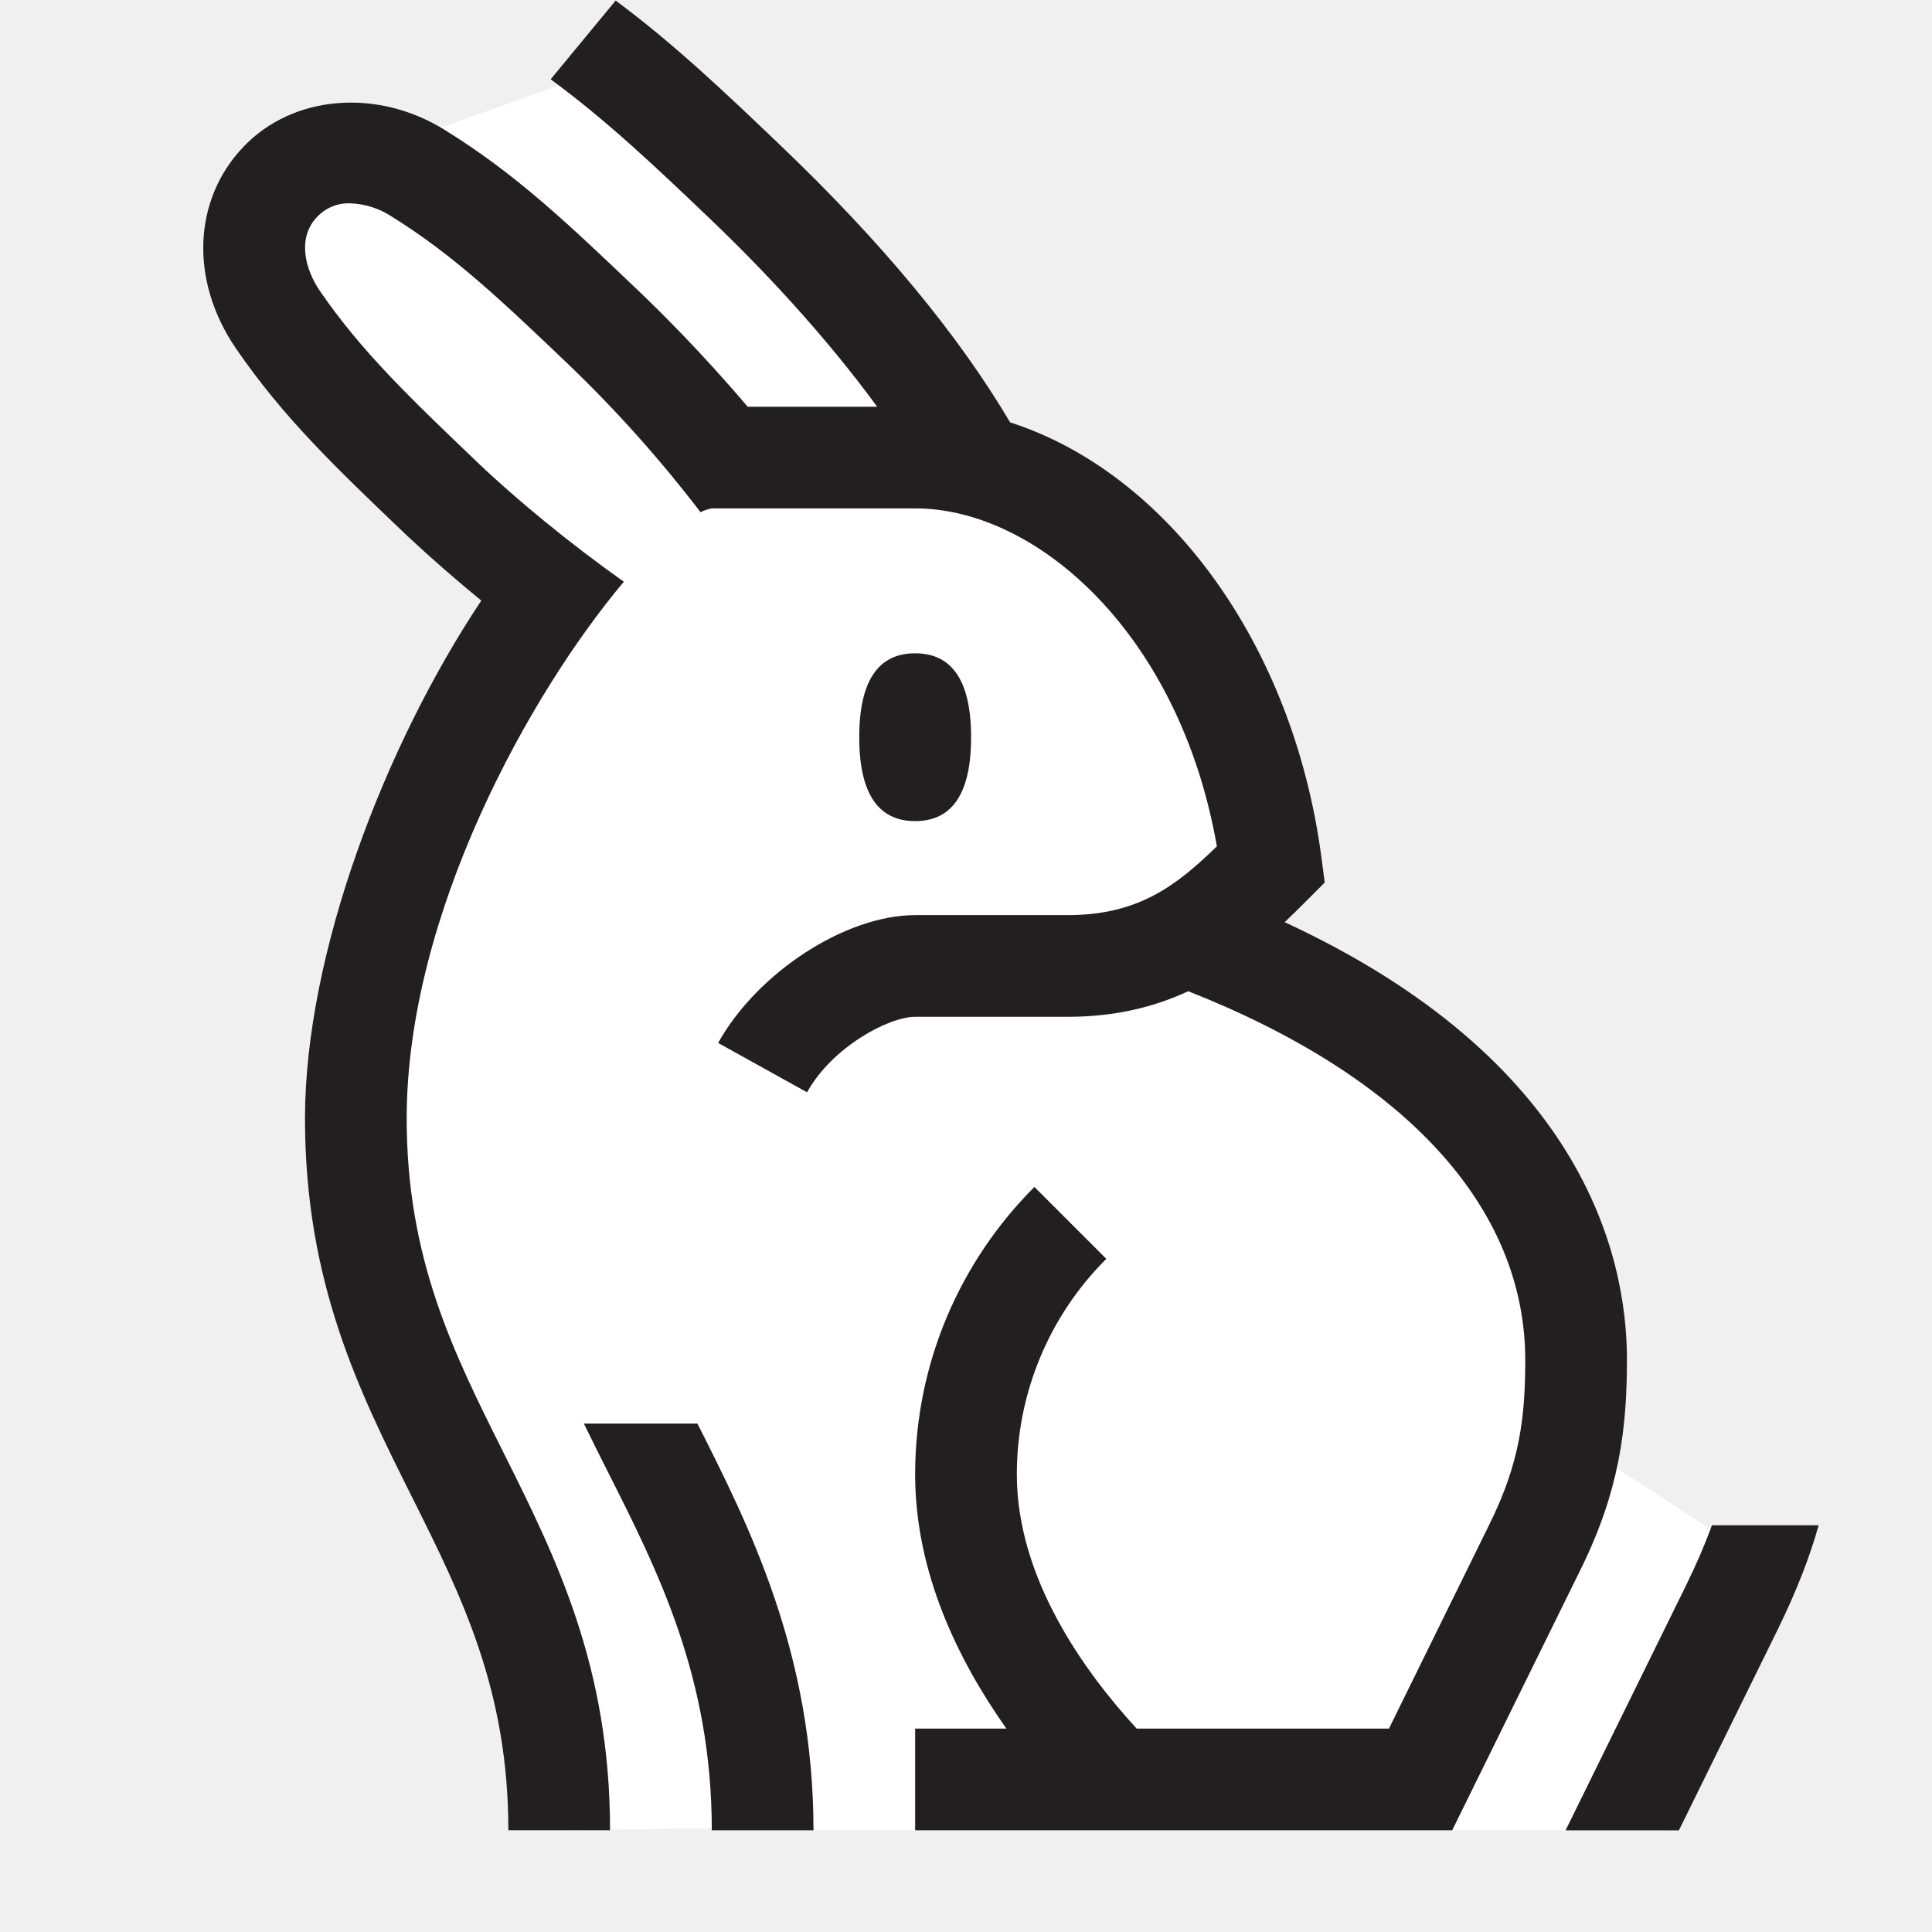
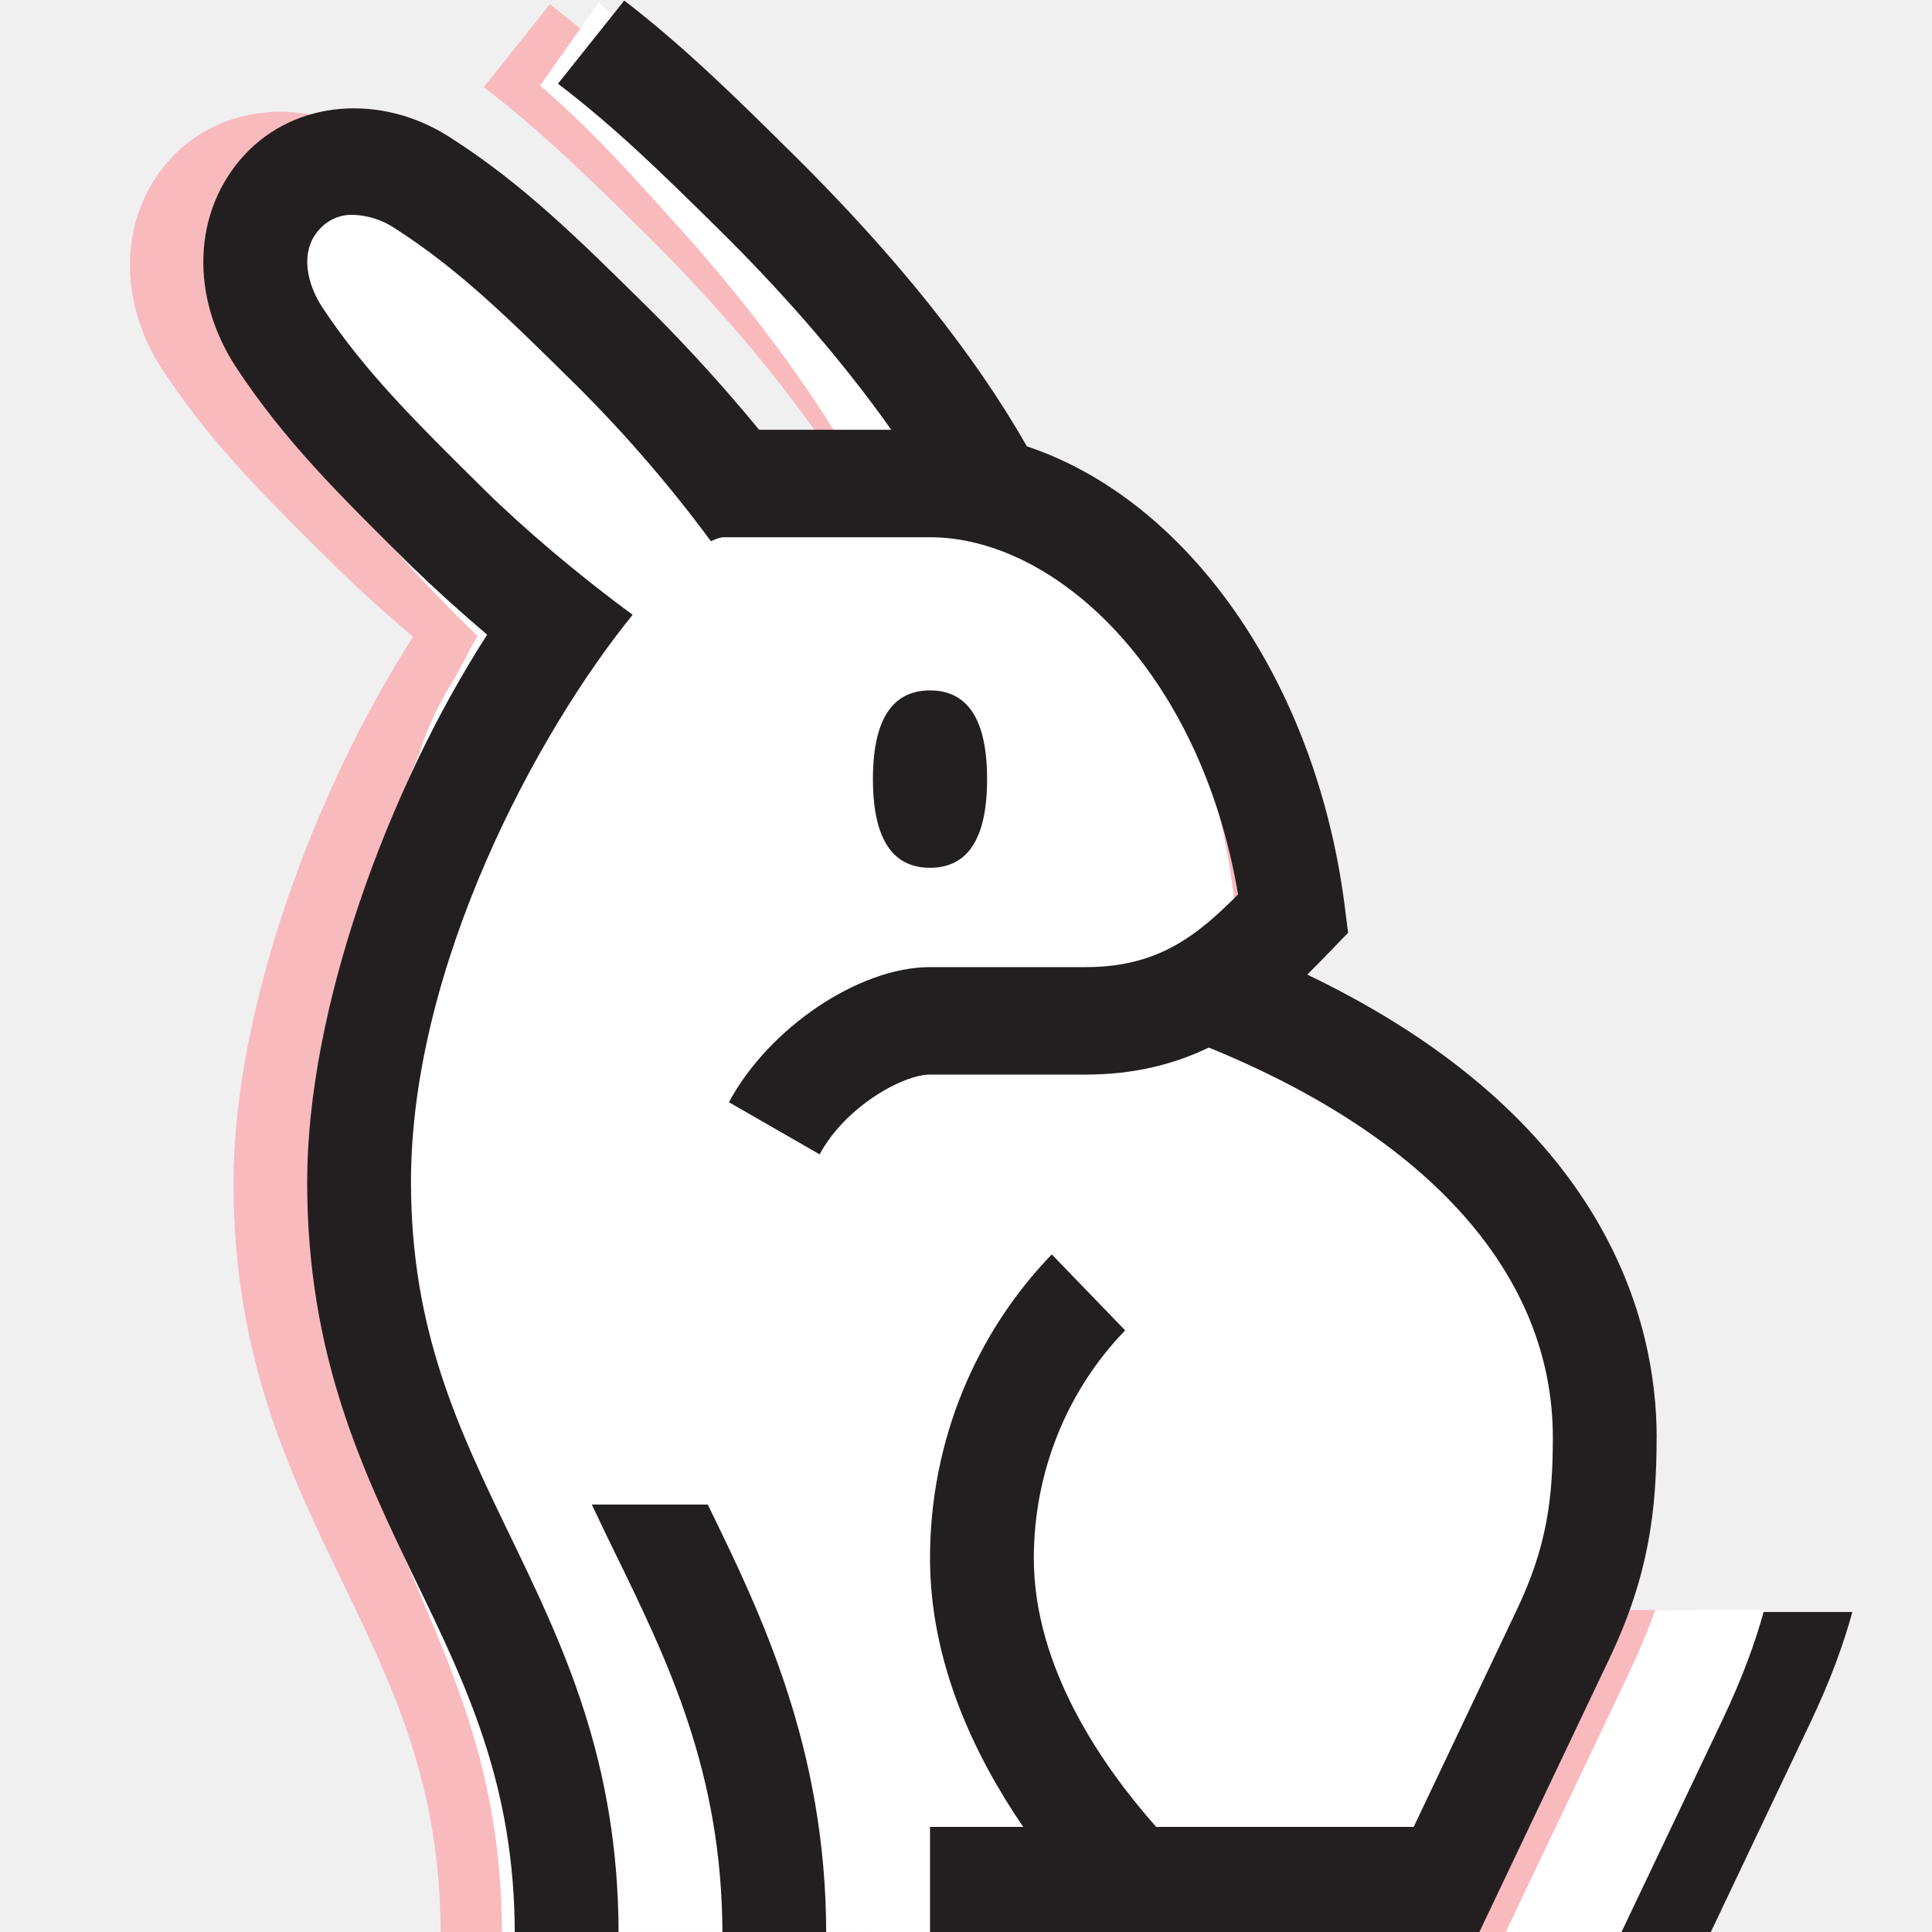
<svg xmlns="http://www.w3.org/2000/svg" id="Layer_1" version="1.1" viewBox="0 0 800 800">
  <defs>
    <style>
      .st0 {
        fill: #231f20;
      }

      .st1 {
+         display: none;
+       }
+ 
+       .st1, .st2 {
        fill: #fff;
+       }
+ 
+       .st3 {
+         fill: #f9babe;
      }
    </style>
  </defs>
-   <rect class="st1" x="521" y="672.69" width="167" height="85.2" />
-   <rect class="st1" x="608.53" y="610.14" width="91.73" height="125.11" transform="translate(473.17 -248.12) rotate(33.08)" />
-   <polygon class="st1" points="258 25.89 132 70.89 112 115.89 209 219.89 223 254.89 165 367.89 146 475.89 171 578.89 211 657.89 234 747.89 235 757.89 576 752.89 494 391.89 522 334.89 453 210.89 370 198.89 394 165.89 258 25.89" />
-   <path class="st1" d="M532,381.83c-14.06-6.49-28.24-12.73-42.53-18.72-12.51,9.56-26.48,15.83-47.37,15.83h-63.16c-28.76,0-65.35,23.75-81.56,52.95-33.45,60.25-41.73,92.04-8.61,157.58,21.45,42.46,48.06,95.22,48.06,168.42h264.48l53.39-108.48c15.73-32,18.95-57.58,18.95-86.21.02-44.84-19.58-124.78-141.66-181.37h0Z" />
-   <path class="st0" d="M673.68,563.2c0,28.61-3.22,54.21-18.95,86.21l-53.41,108.48h-222.38v-42.11h37.79c-19.96-28.23-37.79-64.61-37.79-105.26,0-46.42,18.88-88.53,49.39-119.03l29.77,29.77c-23.74,23.64-37.07,55.76-37.05,89.26,0,42.8,27.64,81.28,49.62,105.26h104.46l41.79-84.97c12.27-24.88,14.65-43.62,14.65-67.62,0-63.26-49.56-117.26-139.54-152.74-13.71,6.36-29.92,10.59-49.94,10.59h-63.16c-10.91,0-34.32,12.48-44.76,31.26l-36.8-20.44c16.21-29.18,52.8-52.93,81.56-52.93h63.16c29.12,0,44.91-12.06,61.79-28.48-15.33-87.81-74.4-139.94-124.95-139.94h-84.21c-1.62.29-3.19.83-4.65,1.58-16.44-21.51-34.49-41.75-54-60.53-28-26.74-48.25-46.04-74.15-62.06-5.09-3.29-10.98-5.13-17.03-5.31-5.12-.17-10.07,1.88-13.58,5.62-8.53,8.93-4.74,22.06,1.12,30.61,17.18,25.09,37.43,44.42,65.43,71.18,16.11,15.37,38.48,33.73,60.46,49.28-38.8,46.13-89.92,137.56-89.92,222.25,0,58.19,19.37,96.93,39.89,137.96,21.79,43.58,44.32,88.65,44.32,156.78h-42.11c0-58.19-19.37-96.93-39.89-137.96-21.79-43.58-44.32-88.65-44.32-156.78s32.99-154.44,73.01-214.44c-10.45-8.55-20.63-17.44-30.51-26.65-29.87-28.51-51.45-49.09-71.14-77.83-19.09-27.94-17.81-61.47,3.18-83.45,20.55-21.54,55.39-24.25,83.22-7.03,29.64,18.32,51.22,38.91,81.07,67.39,7.79,7.43,25.81,25.24,44.48,47.31h53.62c-21.58-29.52-47.2-56.82-69.16-77.77-22.53-21.52-42.76-40.72-66.04-57.83L254.93.23c24.4,18.15,45.16,37.92,68.21,59.94,42.06,40.15,73.79,78.59,95.12,114.72,64.72,20.82,117.22,91.31,128.93,180.27l1.35,10.29-7.35,7.35c-2.95,2.95-6.02,5.98-9.22,9.05,122.13,56.57,141.73,136.51,141.73,181.35ZM241.77,589.47c3.07,6.29,6.17,12.57,9.37,18.86,21.43,42.42,43.6,86.29,43.6,149.56h42.11c0-73.2-26.61-125.96-48.06-168.42h-47.01ZM708.88,631.58c-2.67,7.35-6.11,15.47-10.76,24.97l-49.85,101.35h46.93l40.74-82.78c8.42-17.14,13.68-31.26,17.12-43.54h-44.17,0ZM402.11,305.26c0-26.74-10.34-34.74-23.16-34.74s-23.16,8-23.16,34.74,10.34,34.74,23.16,34.74,23.16-7.98,23.16-34.74Z" />
+   <path class="st3" d="M654.13,595.32c0,30.17-3.28,57.16-19.3,90.9l-54.39,114.38h-226.46v-44.4h38.48c-20.33-29.77-38.48-68.13-38.48-110.99,0-48.95,19.23-93.35,50.3-125.51l30.32,31.39c-24.18,24.93-37.75,58.79-37.73,94.12,0,45.13,28.15,85.7,50.53,110.99h106.38l42.56-89.59c12.5-26.23,14.92-45.99,14.92-71.3,0-66.7-50.47-123.64-142.1-161.05-13.96,6.71-30.47,11.17-50.86,11.17h-64.32c-11.11,0-34.95,13.16-45.58,32.96l-37.48-21.55c16.51-30.77,53.77-55.81,83.06-55.81h64.32c29.65,0,45.73-12.72,62.92-30.03-15.61-92.59-75.77-147.55-127.24-147.55h-85.76c-1.65.31-3.25.88-4.74,1.67-16.74-22.68-35.12-44.02-54.99-63.82-28.51-28.19-49.14-48.54-75.51-65.44-5.18-3.47-11.18-5.41-17.34-5.6-5.21-.18-10.25,1.98-13.83,5.93-8.69,9.42-4.83,23.26,1.14,32.28,17.5,26.46,38.12,46.84,66.63,75.05,16.41,16.21,39.19,35.57,61.57,51.96-39.51,48.64-91.57,145.04-91.57,234.34,0,61.36,19.73,102.2,40.62,145.47,22.19,45.95,45.13,93.47,45.13,165.31h-42.88c0-61.36-19.73-102.2-40.62-145.47-22.19-45.95-45.13-93.47-45.13-165.31s33.6-162.84,74.35-226.11c-10.64-9.02-21.01-18.39-31.07-28.1-30.42-30.06-52.39-51.76-72.45-82.06-19.44-29.46-18.14-64.81,3.24-87.99,20.93-22.71,56.41-25.57,84.75-7.41,30.18,19.32,52.16,41.03,82.56,71.06,7.93,7.83,26.28,26.61,45.3,49.88h54.6c-21.98-31.13-48.07-59.91-70.43-82-22.94-22.69-43.54-42.94-67.25-60.98L227.69,1.73c24.85,19.14,45.99,39.98,69.46,63.2,42.83,42.33,75.14,82.87,96.87,120.96,65.91,21.95,119.37,96.28,131.3,190.08l1.37,10.85-7.48,7.75c-3,3.11-6.13,6.31-9.39,9.54,124.37,59.65,144.33,143.94,144.33,191.22h-.02Z" />
+   <path class="st3" d="M655.39,666.66c-2.73,7.76-6.24,16.33-10.98,26.36l-50.89,106.98h47.91l41.59-87.38c8.6-18.09,13.97-33,17.48-45.96h-45.1Z" />
+   <ellipse class="st2" cx="332.13" cy="347.99" rx="164" ry="139.5" />
+   <path class="st2" d="M625.5,595.43c0,30.21-2.9,57.24-17.09,91.03l-48.16,114.54h-200.51v-44.46h34.07c-18-29.81-34.07-68.22-34.07-111.14,0-49.01,17.02-93.48,44.53-125.68l26.84,31.43c-21.41,24.96-33.42,58.88-33.41,94.25,0,45.19,24.92,85.82,44.74,111.14h94.19l37.68-89.72c11.06-26.27,13.21-46.06,13.21-71.4,0-66.8-44.69-123.81-125.82-161.28-12.36,6.72-26.98,11.18-45.03,11.18h-56.95c-9.84,0-30.95,13.18-40.36,33.01l-33.18-21.58c14.62-30.81,47.61-55.89,73.54-55.89h56.95c26.26,0,40.49-12.73,55.71-30.07-13.82-92.72-67.08-147.76-112.66-147.76h-75.93c-1.46.31-2.88.88-4.19,1.67-14.82-22.71-31.1-44.08-48.69-63.91-25.25-28.23-43.51-48.61-66.86-65.53-4.59-3.47-9.9-5.42-15.36-5.61-4.62-.18-9.08,1.99-12.24,5.93-7.69,9.43-4.27,23.29,1.01,32.32,15.49,26.49,33.75,46.9,59,75.16,14.53,16.23,34.7,35.61,54.51,52.03-34.98,48.71-81.08,145.25-81.08,234.67,0,61.44,17.47,102.35,35.97,145.67,19.65,46.02,39.96,93.6,39.96,165.54h-37.97c0-61.44-17.47-102.35-35.97-145.67-19.65-46.02-39.96-93.6-39.96-165.54s29.75-163.07,65.83-226.42c-9.42-9.03-18.6-18.41-27.51-28.14-26.93-30.1-46.39-51.83-64.14-82.18-17.21-29.5-16.06-64.91,2.87-88.11,18.53-22.74,49.94-25.61,75.04-7.42,26.73,19.34,46.18,41.08,73.1,71.16,7.02,7.85,23.27,26.65,40.11,49.95h48.35c-19.46-31.17-42.56-60-62.36-82.12-20.31-22.72-38.56-43-59.55-61.06L247.92,1c22,19.16,40.72,40.04,61.5,63.29,37.92,42.39,66.53,82.98,85.77,121.13,58.36,21.98,105.69,96.41,116.25,190.34l1.22,10.87-6.63,7.76c-2.66,3.11-5.43,6.31-8.31,9.56,110.12,59.73,127.79,144.14,127.79,191.48h-.02Z" />
+   <path class="st2" d="M480.01,386.47c-18.46-7.14-37.08-14-55.84-20.58-16.43,10.51-34.77,17.41-62.2,17.41h-82.93c-37.76,0-85.81,26.11-107.09,58.22-43.92,66.25-54.79,101.2-11.31,173.27,28.16,46.69,63.1,104.7,63.1,185.19h347.27l70.1-119.28c20.65-35.19,24.88-63.31,24.88-94.79.03-49.3-25.71-137.2-186-199.43h.01Z" />
+   <polygon class="st1" points="605.45 -43.79 479.45 1.21 459.45 46.21 556.45 150.21 570.45 185.21 512.45 298.21 493.45 406.21 518.45 509.21 558.45 588.21 581.45 678.21 582.45 688.21 923.45 683.21 841.45 322.21 869.45 265.21 800.45 141.21 717.45 129.21 741.45 96.21 605.45 -43.79" />
+   <rect class="st2" x="186.55" y="255.24" width="57.3" height="207.29" transform="translate(187.88 -58.68) rotate(27.21)" />
+   <rect class="st2" x="173.1" y="59.25" width="76.82" height="224.48" transform="translate(483.14 152.41) rotate(136.94)" />
+   <path class="st0" d="M685.97,595.22c0,30.24-3.29,57.29-19.34,91.11l-54.52,114.65h-227.01v-44.51h38.58c-20.38-29.84-38.58-68.29-38.58-111.25,0-49.06,19.27-93.57,50.42-125.8l30.39,31.46c-24.23,24.98-37.84,58.93-37.82,94.34,0,45.23,28.22,85.9,50.65,111.25h106.64l42.66-89.8c12.53-26.3,14.96-46.1,14.96-71.47,0-66.86-50.59-123.93-142.45-161.43-14,6.72-30.54,11.19-50.98,11.19h-64.48c-11.14,0-35.04,13.19-45.69,33.04l-37.57-21.6c16.55-30.84,53.9-55.94,83.26-55.94h64.48c29.73,0,45.85-12.75,63.08-30.1-15.65-92.81-75.95-147.9-127.55-147.9h-85.96c-1.65.31-3.26.88-4.75,1.67-16.78-22.73-35.21-44.12-55.13-63.97-28.58-28.26-49.26-48.66-75.7-65.59-5.2-3.48-11.21-5.42-17.38-5.61-5.23-.18-10.28,1.99-13.86,5.94-8.71,9.44-4.84,23.31,1.14,32.35,17.54,26.52,38.21,46.95,66.79,75.23,16.45,16.24,39.28,35.65,61.72,52.08-39.61,48.75-91.79,145.39-91.79,234.89,0,61.5,19.77,102.44,40.72,145.81,22.24,46.06,45.24,93.69,45.24,165.7h-42.99c0-61.5-19.77-102.44-40.72-145.81-22.24-46.06-45.24-93.69-45.24-165.7s33.68-163.23,74.53-226.64c-10.67-9.04-21.06-18.43-31.15-28.17-30.49-30.13-52.52-51.88-72.62-82.26-19.49-29.53-18.18-64.97,3.25-88.2,20.98-22.77,56.54-25.63,84.95-7.43,30.26,19.36,52.29,41.12,82.76,71.22,7.95,7.85,26.35,26.68,45.41,50h54.74c-22.03-31.2-48.18-60.05-70.6-82.19-23-22.74-43.65-43.04-67.42-61.12L258.49.23c24.91,19.18,46.1,40.08,69.63,63.35,42.94,42.43,75.33,83.06,97.1,121.25,66.07,22,119.66,96.5,131.62,190.52l1.38,10.88-7.5,7.77c-3.01,3.12-6.15,6.32-9.41,9.56,124.68,59.79,144.68,144.28,144.68,191.67h-.02ZM245.05,622.99c3.13,6.65,6.3,13.29,9.57,19.93,21.88,44.83,44.51,91.2,44.51,158.07h42.99c0-77.36-27.16-133.13-49.06-178h-48ZM721.9,667.49c-2.73,7.77-6.24,16.35-10.98,26.39l-50.89,107.12h47.91l41.59-87.49c8.6-18.12,13.97-33.04,17.48-46.02h-45.1ZM408.74,322.61c0-28.26-10.56-36.72-23.64-36.72s-23.64,8.46-23.64,36.72,10.56,36.72,23.64,36.72,23.64-8.43,23.64-36.72Z" />
+   <path class="st2" d="M685.39,666.66c-2.73,7.76-6.24,16.33-10.98,26.36l-50.89,106.98h47.91l41.59-87.38c8.6-18.09,13.97-33,17.48-45.96h-45.1Z" />
</svg>
